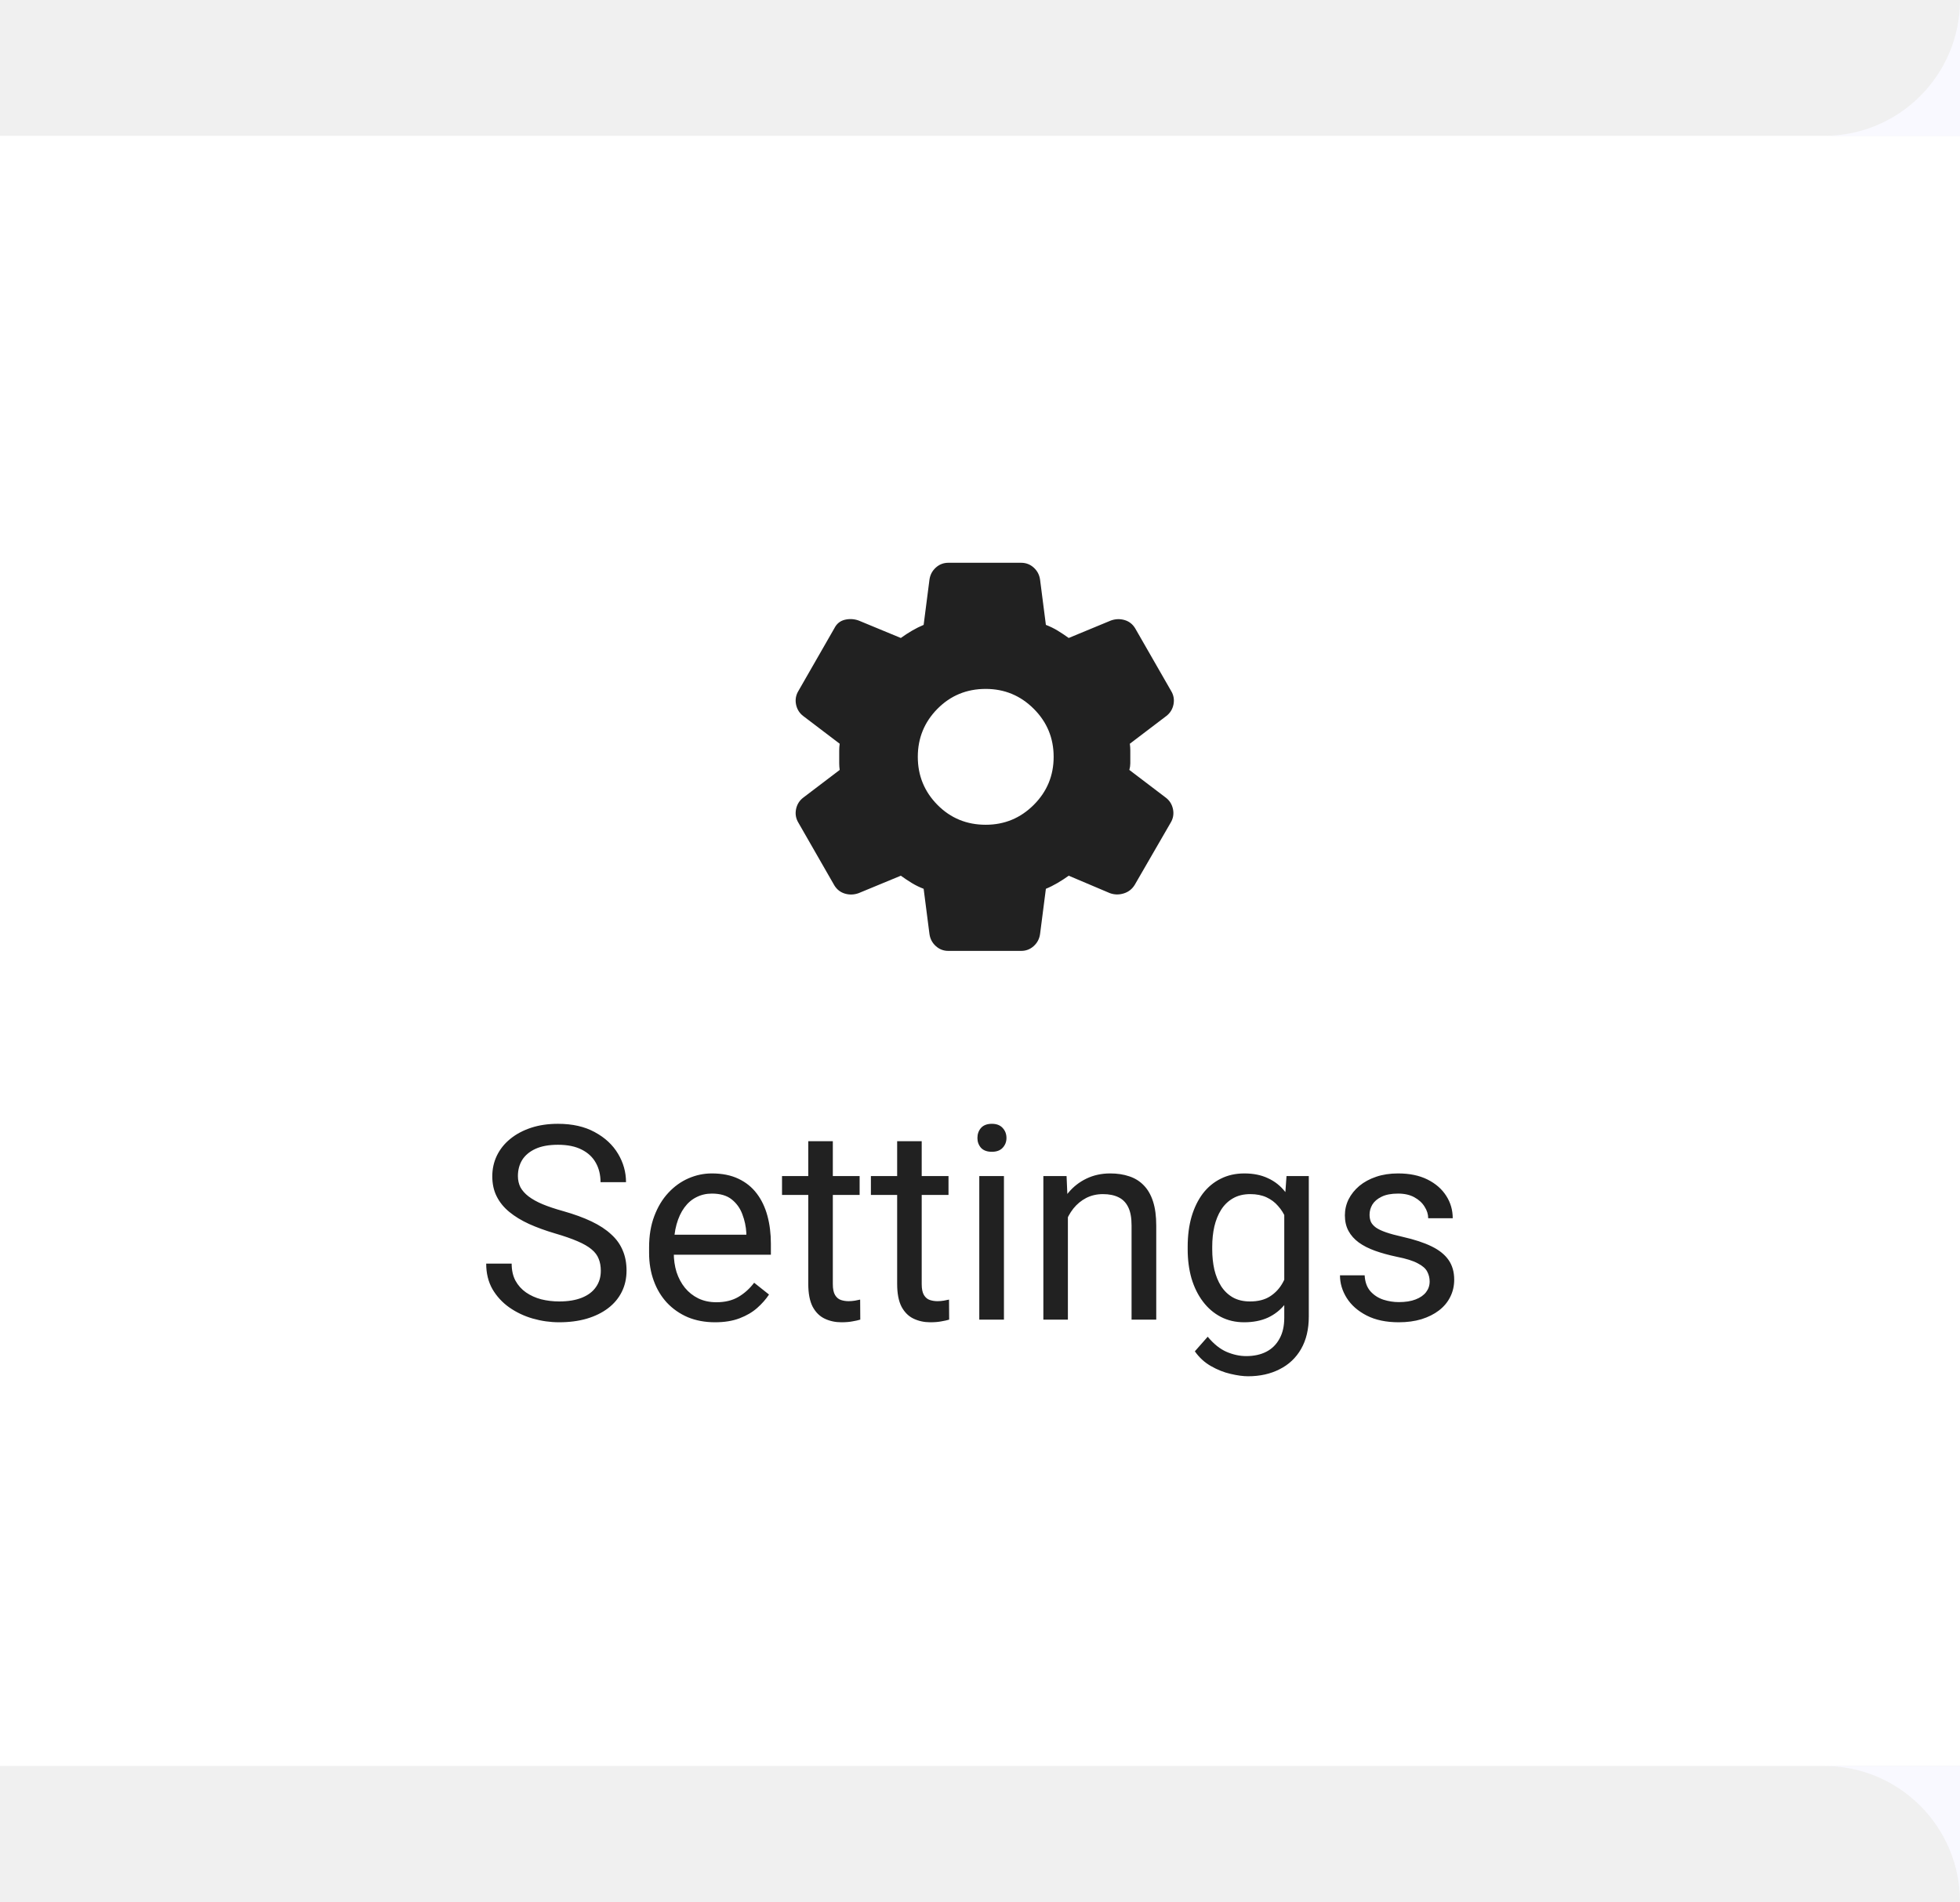
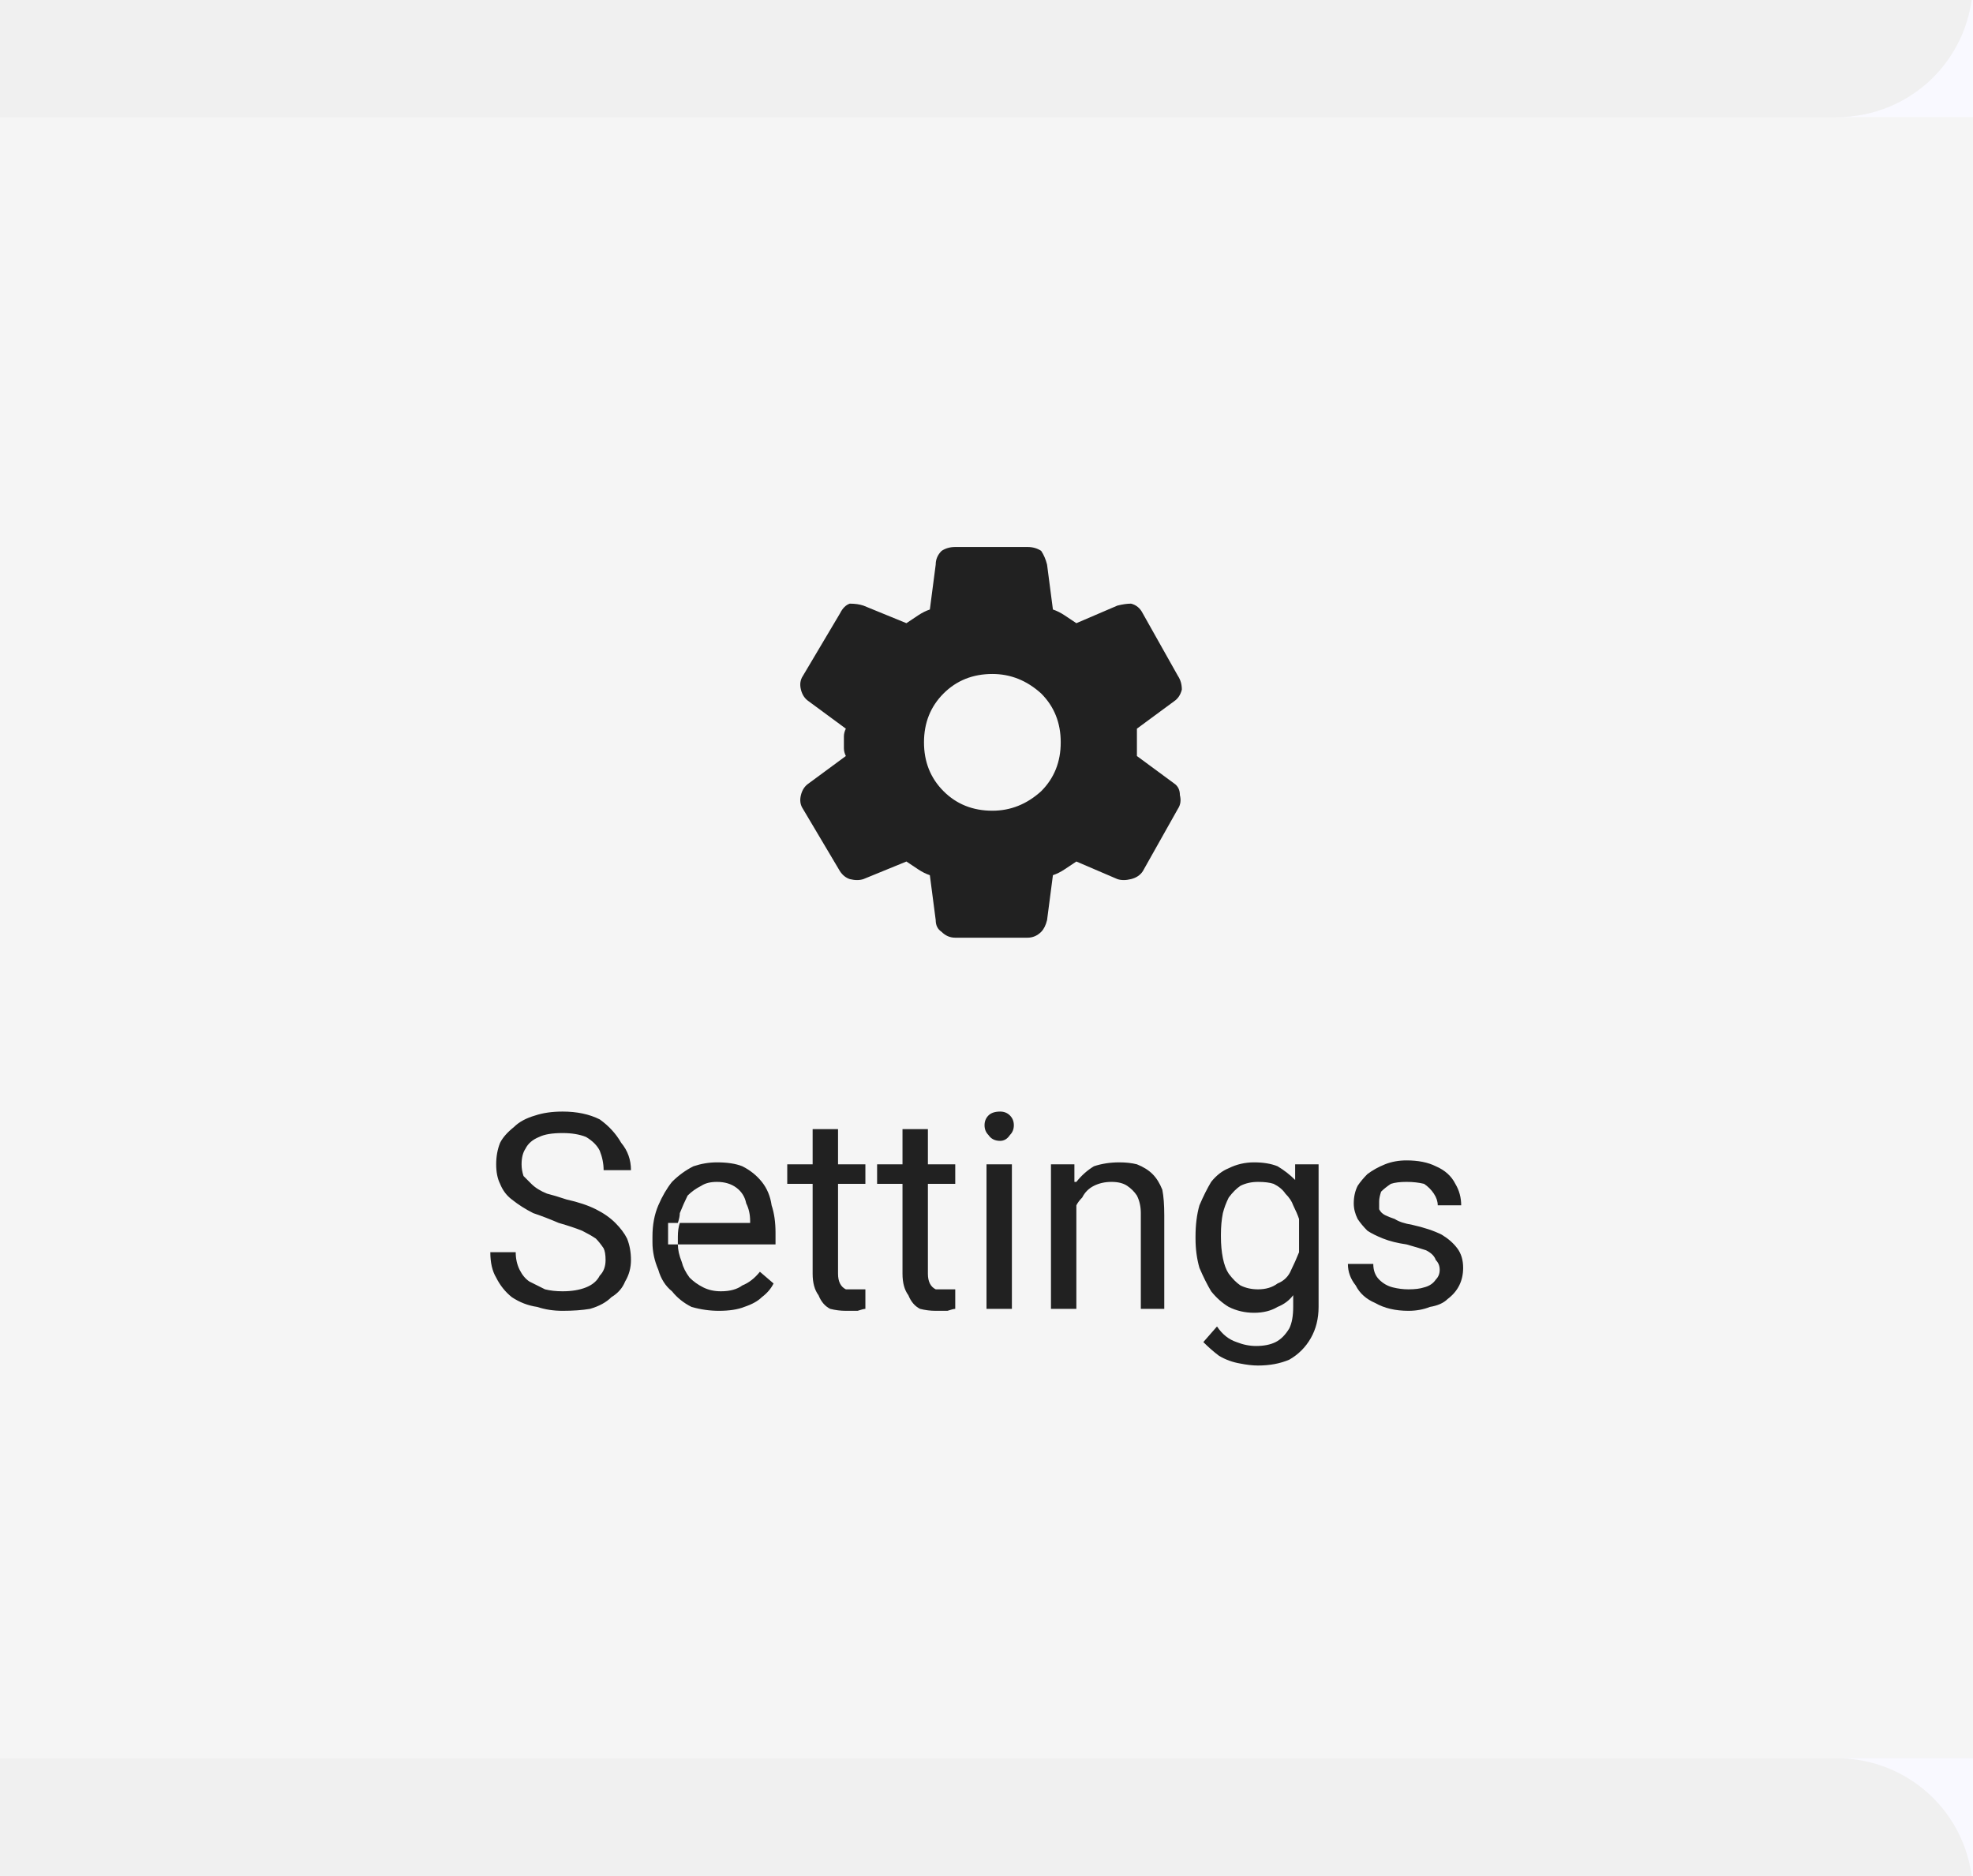
- <svg xmlns="http://www.w3.org/2000/svg" width="101" height="98" viewBox="0 0 101 98" fill="none">
-   <rect width="101" height="84" transform="translate(0 7)" fill="white" />
-   <path d="M52.62 49H48.87C48.62 49 48.404 48.917 48.221 48.75C48.037 48.583 47.929 48.375 47.895 48.125L47.596 45.8C47.379 45.717 47.175 45.617 46.983 45.5C46.791 45.383 46.604 45.258 46.42 45.125L44.245 46.025C44.012 46.108 43.779 46.117 43.545 46.05C43.312 45.983 43.129 45.842 42.995 45.625L41.145 42.4C41.012 42.183 40.971 41.95 41.02 41.7C41.071 41.45 41.196 41.25 41.395 41.1L43.27 39.675C43.254 39.558 43.245 39.446 43.245 39.337V38.662C43.245 38.554 43.254 38.442 43.27 38.325L41.395 36.9C41.196 36.75 41.071 36.55 41.02 36.3C40.971 36.05 41.012 35.817 41.145 35.6L42.995 32.375C43.112 32.142 43.291 31.996 43.532 31.937C43.775 31.879 44.012 31.892 44.245 31.975L46.42 32.875C46.604 32.742 46.795 32.617 46.995 32.5C47.196 32.383 47.395 32.283 47.596 32.2L47.895 29.875C47.929 29.625 48.037 29.417 48.221 29.25C48.404 29.083 48.62 29 48.87 29H52.62C52.87 29 53.087 29.083 53.27 29.25C53.454 29.417 53.562 29.625 53.596 29.875L53.895 32.2C54.112 32.283 54.316 32.383 54.508 32.5C54.7 32.617 54.887 32.742 55.071 32.875L57.245 31.975C57.479 31.892 57.712 31.883 57.946 31.95C58.179 32.017 58.362 32.158 58.495 32.375L60.346 35.6C60.479 35.817 60.52 36.05 60.471 36.3C60.42 36.55 60.295 36.75 60.096 36.9L58.221 38.325C58.237 38.442 58.245 38.554 58.245 38.662V39.337C58.245 39.446 58.229 39.558 58.196 39.675L60.071 41.1C60.27 41.25 60.395 41.45 60.446 41.7C60.495 41.95 60.454 42.183 60.321 42.4L58.471 45.6C58.337 45.817 58.15 45.963 57.908 46.038C57.666 46.113 57.429 46.108 57.196 46.025L55.071 45.125C54.887 45.258 54.696 45.383 54.495 45.5C54.295 45.617 54.096 45.717 53.895 45.8L53.596 48.125C53.562 48.375 53.454 48.583 53.27 48.75C53.087 48.917 52.87 49 52.62 49ZM50.795 42.5C51.762 42.5 52.587 42.158 53.27 41.475C53.954 40.792 54.295 39.967 54.295 39C54.295 38.033 53.954 37.208 53.27 36.525C52.587 35.842 51.762 35.5 50.795 35.5C49.812 35.5 48.983 35.842 48.307 36.525C47.633 37.208 47.295 38.033 47.295 39C47.295 39.967 47.633 40.792 48.307 41.475C48.983 42.158 49.812 42.5 50.795 42.5Z" fill="#212121" />
-   <path d="M30.96 65.484C30.96 65.252 30.924 65.047 30.851 64.869C30.782 64.687 30.659 64.523 30.481 64.377C30.308 64.231 30.067 64.092 29.757 63.96C29.451 63.828 29.064 63.693 28.595 63.557C28.102 63.411 27.658 63.249 27.262 63.071C26.865 62.889 26.526 62.682 26.243 62.449C25.961 62.217 25.744 61.95 25.594 61.649C25.443 61.349 25.368 61.005 25.368 60.617C25.368 60.23 25.448 59.872 25.607 59.544C25.767 59.216 25.995 58.931 26.291 58.69C26.592 58.443 26.95 58.252 27.364 58.115C27.779 57.978 28.241 57.91 28.752 57.91C29.499 57.91 30.133 58.054 30.652 58.341C31.176 58.623 31.575 58.995 31.849 59.455C32.122 59.911 32.259 60.398 32.259 60.918H30.946C30.946 60.544 30.866 60.214 30.707 59.927C30.547 59.635 30.306 59.407 29.982 59.243C29.659 59.075 29.249 58.99 28.752 58.99C28.283 58.99 27.895 59.061 27.59 59.202C27.285 59.343 27.057 59.535 26.906 59.776C26.76 60.018 26.688 60.294 26.688 60.603C26.688 60.813 26.731 61.005 26.817 61.178C26.909 61.346 27.047 61.504 27.234 61.649C27.426 61.795 27.667 61.93 27.959 62.053C28.255 62.176 28.608 62.294 29.019 62.408C29.584 62.568 30.071 62.745 30.481 62.941C30.892 63.137 31.229 63.358 31.493 63.605C31.762 63.846 31.96 64.122 32.088 64.432C32.22 64.737 32.286 65.083 32.286 65.471C32.286 65.876 32.204 66.243 32.04 66.571C31.876 66.899 31.641 67.18 31.336 67.412C31.031 67.644 30.664 67.825 30.235 67.952C29.811 68.075 29.338 68.137 28.814 68.137C28.353 68.137 27.9 68.073 27.453 67.945C27.011 67.818 26.608 67.626 26.243 67.371C25.883 67.116 25.594 66.801 25.375 66.428C25.161 66.049 25.054 65.612 25.054 65.115H26.366C26.366 65.457 26.432 65.751 26.564 65.997C26.697 66.239 26.877 66.439 27.105 66.599C27.337 66.758 27.599 66.877 27.891 66.954C28.187 67.027 28.494 67.064 28.814 67.064C29.274 67.064 29.663 67 29.982 66.872C30.301 66.745 30.543 66.562 30.707 66.325C30.876 66.088 30.96 65.808 30.96 65.484ZM36.846 68.137C36.331 68.137 35.864 68.05 35.444 67.877C35.03 67.699 34.672 67.451 34.371 67.132C34.075 66.813 33.847 66.435 33.688 65.997C33.528 65.56 33.448 65.081 33.448 64.561V64.274C33.448 63.673 33.537 63.137 33.715 62.668C33.893 62.194 34.134 61.793 34.44 61.465C34.745 61.137 35.091 60.888 35.478 60.72C35.866 60.551 36.267 60.467 36.682 60.467C37.21 60.467 37.666 60.558 38.049 60.74C38.436 60.922 38.753 61.178 38.999 61.506C39.245 61.829 39.427 62.212 39.546 62.654C39.664 63.092 39.724 63.57 39.724 64.09V64.657H34.2V63.625H38.459V63.529C38.441 63.201 38.372 62.882 38.254 62.572C38.14 62.262 37.958 62.007 37.707 61.807C37.456 61.606 37.115 61.506 36.682 61.506C36.395 61.506 36.13 61.567 35.889 61.69C35.647 61.809 35.44 61.987 35.267 62.224C35.093 62.461 34.959 62.75 34.863 63.092C34.768 63.434 34.72 63.828 34.72 64.274V64.561C34.72 64.912 34.768 65.243 34.863 65.553C34.964 65.858 35.107 66.127 35.294 66.359C35.485 66.592 35.715 66.774 35.984 66.906C36.258 67.038 36.568 67.105 36.914 67.105C37.361 67.105 37.739 67.013 38.049 66.831C38.359 66.649 38.63 66.405 38.862 66.1L39.628 66.708C39.468 66.95 39.266 67.18 39.02 67.398C38.773 67.617 38.47 67.795 38.11 67.932C37.755 68.068 37.333 68.137 36.846 68.137ZM44.297 60.603V61.574H40.298V60.603H44.297ZM41.651 58.806H42.916V66.168C42.916 66.419 42.955 66.608 43.032 66.735C43.11 66.863 43.21 66.947 43.333 66.988C43.456 67.029 43.588 67.05 43.73 67.05C43.834 67.05 43.944 67.041 44.058 67.022C44.176 67 44.265 66.981 44.324 66.968L44.331 68C44.231 68.032 44.099 68.061 43.935 68.089C43.775 68.121 43.581 68.137 43.353 68.137C43.044 68.137 42.759 68.075 42.499 67.952C42.239 67.829 42.032 67.624 41.877 67.337C41.727 67.045 41.651 66.653 41.651 66.161V58.806ZM48.877 60.603V61.574H44.878V60.603H48.877ZM46.231 58.806H47.496V66.168C47.496 66.419 47.535 66.608 47.612 66.735C47.69 66.863 47.79 66.947 47.913 66.988C48.036 67.029 48.168 67.05 48.31 67.05C48.414 67.05 48.524 67.041 48.638 67.022C48.756 67 48.845 66.981 48.904 66.968L48.911 68C48.811 68.032 48.679 68.061 48.515 68.089C48.355 68.121 48.161 68.137 47.934 68.137C47.624 68.137 47.339 68.075 47.079 67.952C46.819 67.829 46.612 67.624 46.457 67.337C46.307 67.045 46.231 66.653 46.231 66.161V58.806ZM51.734 60.603V68H50.463V60.603H51.734ZM50.367 58.642C50.367 58.437 50.429 58.263 50.552 58.122C50.679 57.981 50.866 57.91 51.112 57.91C51.354 57.91 51.538 57.981 51.666 58.122C51.798 58.263 51.864 58.437 51.864 58.642C51.864 58.838 51.798 59.006 51.666 59.148C51.538 59.284 51.354 59.352 51.112 59.352C50.866 59.352 50.679 59.284 50.552 59.148C50.429 59.006 50.367 58.838 50.367 58.642ZM55.029 62.183V68H53.765V60.603H54.961L55.029 62.183ZM54.728 64.022L54.202 64.001C54.207 63.495 54.282 63.028 54.428 62.6C54.574 62.167 54.779 61.791 55.043 61.472C55.307 61.153 55.622 60.907 55.986 60.733C56.355 60.556 56.763 60.467 57.21 60.467C57.575 60.467 57.903 60.517 58.194 60.617C58.486 60.713 58.734 60.868 58.94 61.082C59.149 61.296 59.309 61.574 59.418 61.916C59.527 62.253 59.582 62.666 59.582 63.153V68H58.31V63.14C58.31 62.752 58.254 62.442 58.14 62.21C58.026 61.973 57.859 61.802 57.641 61.697C57.422 61.588 57.153 61.533 56.834 61.533C56.52 61.533 56.232 61.599 55.973 61.731C55.717 61.864 55.496 62.046 55.31 62.278C55.127 62.511 54.984 62.777 54.879 63.078C54.779 63.374 54.728 63.689 54.728 64.022ZM66.295 60.603H67.443V67.843C67.443 68.495 67.311 69.05 67.047 69.511C66.783 69.971 66.413 70.32 65.939 70.557C65.47 70.798 64.928 70.919 64.312 70.919C64.057 70.919 63.757 70.878 63.41 70.796C63.068 70.718 62.731 70.584 62.398 70.393C62.07 70.206 61.795 69.953 61.571 69.634L62.234 68.882C62.544 69.255 62.868 69.515 63.205 69.661C63.547 69.807 63.884 69.88 64.217 69.88C64.618 69.88 64.964 69.805 65.256 69.654C65.547 69.504 65.773 69.281 65.933 68.984C66.097 68.693 66.179 68.333 66.179 67.904V62.23L66.295 60.603ZM61.202 64.384V64.24C61.202 63.675 61.268 63.162 61.4 62.702C61.537 62.237 61.731 61.839 61.981 61.506C62.237 61.173 62.544 60.918 62.904 60.74C63.264 60.558 63.67 60.467 64.121 60.467C64.586 60.467 64.992 60.549 65.338 60.713C65.689 60.872 65.985 61.107 66.227 61.417C66.473 61.722 66.666 62.092 66.808 62.524C66.949 62.957 67.047 63.447 67.102 63.994V64.623C67.051 65.165 66.954 65.653 66.808 66.086C66.666 66.519 66.473 66.888 66.227 67.193C65.985 67.499 65.689 67.733 65.338 67.897C64.987 68.057 64.577 68.137 64.107 68.137C63.665 68.137 63.264 68.043 62.904 67.856C62.549 67.67 62.243 67.408 61.988 67.07C61.733 66.733 61.537 66.337 61.4 65.881C61.268 65.421 61.202 64.921 61.202 64.384ZM62.467 64.24V64.384C62.467 64.753 62.503 65.099 62.576 65.423C62.654 65.746 62.77 66.031 62.925 66.277C63.084 66.523 63.287 66.717 63.533 66.858C63.779 66.995 64.073 67.064 64.415 67.064C64.834 67.064 65.181 66.975 65.454 66.797C65.728 66.619 65.944 66.384 66.103 66.093C66.268 65.801 66.395 65.484 66.486 65.143V63.495C66.436 63.245 66.359 63.003 66.254 62.77C66.154 62.533 66.022 62.324 65.857 62.142C65.698 61.955 65.5 61.807 65.263 61.697C65.026 61.588 64.748 61.533 64.429 61.533C64.082 61.533 63.784 61.606 63.533 61.752C63.287 61.893 63.084 62.089 62.925 62.34C62.77 62.586 62.654 62.873 62.576 63.201C62.503 63.525 62.467 63.871 62.467 64.24ZM73.671 66.038C73.671 65.856 73.63 65.687 73.548 65.532C73.47 65.373 73.309 65.229 73.062 65.102C72.821 64.969 72.456 64.856 71.969 64.76C71.559 64.673 71.187 64.571 70.855 64.452C70.526 64.334 70.246 64.19 70.014 64.022C69.786 63.853 69.61 63.655 69.487 63.427C69.364 63.199 69.303 62.932 69.303 62.627C69.303 62.335 69.367 62.06 69.494 61.8C69.626 61.54 69.811 61.31 70.048 61.109C70.289 60.909 70.579 60.752 70.916 60.638C71.253 60.524 71.629 60.467 72.044 60.467C72.636 60.467 73.142 60.572 73.561 60.781C73.981 60.991 74.302 61.271 74.525 61.622C74.749 61.968 74.86 62.353 74.86 62.777H73.596C73.596 62.572 73.534 62.374 73.411 62.183C73.293 61.987 73.117 61.825 72.885 61.697C72.657 61.57 72.377 61.506 72.044 61.506C71.693 61.506 71.408 61.56 71.189 61.67C70.975 61.775 70.818 61.909 70.718 62.073C70.622 62.237 70.574 62.41 70.574 62.593C70.574 62.73 70.597 62.852 70.643 62.962C70.693 63.067 70.779 63.165 70.902 63.256C71.025 63.342 71.199 63.425 71.422 63.502C71.645 63.579 71.93 63.657 72.276 63.734C72.882 63.871 73.382 64.035 73.773 64.227C74.165 64.418 74.457 64.653 74.648 64.931C74.84 65.209 74.936 65.546 74.936 65.942C74.936 66.266 74.867 66.562 74.731 66.831C74.598 67.1 74.405 67.332 74.149 67.528C73.899 67.72 73.598 67.87 73.247 67.98C72.901 68.084 72.511 68.137 72.078 68.137C71.426 68.137 70.875 68.02 70.424 67.788C69.973 67.556 69.631 67.255 69.398 66.886C69.166 66.517 69.05 66.127 69.05 65.717H70.321C70.34 66.063 70.44 66.339 70.622 66.544C70.804 66.745 71.028 66.888 71.292 66.975C71.556 67.057 71.818 67.098 72.078 67.098C72.424 67.098 72.714 67.052 72.946 66.961C73.183 66.87 73.363 66.745 73.486 66.585C73.609 66.425 73.671 66.243 73.671 66.038Z" fill="#212121" />
-   <path fill-rule="evenodd" clip-rule="evenodd" d="M101 0C101 3.866 97.866 7 94 7H101V0Z" fill="#F9F9FF" />
-   <path fill-rule="evenodd" clip-rule="evenodd" d="M94 91C97.866 91 101 94.134 101 98L101 91L94 91Z" fill="#F9F9FF" />
+ <svg xmlns="http://www.w3.org/2000/svg" version="1.2" viewBox="0 0 101 96" width="101" height="96">
+   <style>.a{fill:#f5f5f5}.b{fill:#212121}.c{fill:#f9f9ff}</style>
+   <path class="a" d="m0 6h101v84h-101z" />
+   <path fill-rule="evenodd" class="b" d="m52.6 48h-3.7q-0.4 0-0.7-0.3-0.3-0.2-0.3-0.6l-0.3-2.3q-0.3-0.1-0.6-0.3-0.3-0.2-0.6-0.4l-2.2 0.9q-0.3 0.1-0.7 0-0.3-0.1-0.5-0.4l-1.9-3.2q-0.2-0.3-0.1-0.7 0.1-0.4 0.4-0.6l1.9-1.4q-0.1-0.2-0.1-0.4v-0.6q0-0.2 0.1-0.4l-1.9-1.4q-0.3-0.2-0.4-0.6-0.1-0.4 0.1-0.7l1.9-3.2q0.2-0.4 0.5-0.5 0.4 0 0.7 0.1l2.2 0.9q0.3-0.2 0.6-0.4 0.3-0.2 0.6-0.3l0.3-2.3q0-0.4 0.3-0.7 0.3-0.2 0.7-0.2h3.7q0.4 0 0.7 0.2 0.2 0.3 0.3 0.7l0.3 2.3q0.3 0.1 0.6 0.3 0.3 0.2 0.6 0.4l2.1-0.9q0.4-0.1 0.7-0.1 0.4 0.1 0.6 0.5l1.8 3.2q0.2 0.3 0.2 0.7-0.1 0.4-0.4 0.6l-1.9 1.4q0 0.2 0 0.4v0.6q0 0.2 0 0.4l1.9 1.4q0.3 0.2 0.3 0.6 0.1 0.4-0.1 0.7l-1.8 3.2q-0.2 0.3-0.6 0.4-0.4 0.1-0.7 0l-2.1-0.9q-0.3 0.2-0.6 0.4-0.3 0.2-0.6 0.3l-0.3 2.3q-0.1 0.4-0.3 0.6-0.3 0.3-0.7 0.3zm-1.8-6.5q1.4 0 2.5-1 1-1 1-2.5 0-1.5-1-2.5-1.1-1-2.5-1-1.5 0-2.5 1-1 1-1 2.5 0 1.5 1 2.5 1 1 2.5 1z" />
+   <path fill-rule="evenodd" class="b" d="m31 64.5q0-0.4-0.1-0.6-0.2-0.3-0.4-0.5-0.3-0.2-0.7-0.4-0.5-0.2-1.2-0.4-0.7-0.3-1.3-0.5-0.6-0.3-1.1-0.7-0.4-0.3-0.6-0.8-0.2-0.4-0.2-1 0-0.6 0.2-1.1 0.2-0.4 0.7-0.8 0.4-0.4 1.1-0.6 0.6-0.2 1.4-0.2 1.1 0 1.9 0.4 0.7 0.5 1.1 1.2 0.5 0.6 0.5 1.4h-1.4q0-0.5-0.2-1-0.2-0.4-0.7-0.7-0.5-0.2-1.2-0.2-0.8 0-1.2 0.2-0.5 0.2-0.7 0.6-0.2 0.3-0.2 0.8 0 0.3 0.1 0.6 0.2 0.2 0.4 0.4 0.3 0.3 0.8 0.5 0.4 0.1 1 0.3 0.9 0.2 1.5 0.5 0.6 0.3 1 0.7 0.4 0.4 0.6 0.8 0.2 0.5 0.2 1.1 0 0.6-0.3 1.1-0.2 0.5-0.7 0.8-0.4 0.4-1.1 0.6-0.6 0.1-1.4 0.1-0.7 0-1.3-0.2-0.7-0.1-1.3-0.5-0.5-0.4-0.8-1-0.3-0.5-0.3-1.3h1.3q0 0.5 0.2 0.9 0.2 0.4 0.5 0.6 0.4 0.2 0.8 0.4 0.4 0.1 0.9 0.1 0.7 0 1.2-0.2 0.5-0.2 0.7-0.6 0.3-0.3 0.3-0.8zm5.8 2.6q-0.7 0-1.4-0.2-0.6-0.3-1-0.8-0.5-0.4-0.7-1.1-0.3-0.7-0.3-1.4v-0.3q0-0.9 0.3-1.6 0.3-0.7 0.7-1.2 0.5-0.5 1.1-0.8 0.6-0.2 1.2-0.2 0.8 0 1.3 0.2 0.6 0.3 1 0.8 0.4 0.5 0.5 1.2 0.2 0.6 0.2 1.4v0.6h-5q0 0.4 0.2 0.9 0.1 0.4 0.4 0.8 0.3 0.3 0.7 0.5 0.4 0.2 0.9 0.2 0.7 0 1.1-0.3 0.5-0.2 0.9-0.7l0.7 0.6q-0.2 0.4-0.6 0.7-0.3 0.3-0.9 0.5-0.5 0.2-1.3 0.2zm-2.1-3.4q0-0.1 0-0.1v-0.3q0-0.4 0.1-0.7h-0.6v1.1zm3.7-1.1v-0.1q0-0.5-0.2-0.9-0.1-0.5-0.5-0.8-0.4-0.3-1-0.3-0.5 0-0.8 0.2-0.4 0.2-0.7 0.5-0.2 0.4-0.4 0.9 0 0.2-0.1 0.5zm5.9-3v1h-1.4v4.6q0 0.3 0.1 0.5 0.1 0.2 0.3 0.3 0.2 0 0.4 0 0.2 0 0.3 0 0.2 0 0.3 0v1q-0.1 0-0.4 0.1-0.2 0-0.6 0-0.4 0-0.8-0.1-0.4-0.2-0.6-0.7-0.3-0.4-0.3-1.1v-4.6h-1.3v-1h1.3v-1.8h1.3v1.8zm4.6 0v1h-1.4v4.6q0 0.3 0.1 0.5 0.1 0.2 0.3 0.3 0.2 0 0.4 0 0.2 0 0.3 0 0.2 0 0.3 0v1q-0.1 0-0.4 0.1-0.2 0-0.6 0-0.4 0-0.8-0.1-0.4-0.2-0.6-0.7-0.3-0.4-0.3-1.1v-4.6h-1.3v-1h1.3v-1.8h1.3v1.8zm2.9 0v7.4h-1.3v-7.4zm-1.4-2q0-0.3 0.2-0.5 0.2-0.2 0.6-0.2 0.3 0 0.5 0.2 0.2 0.2 0.2 0.5 0 0.3-0.2 0.5-0.2 0.3-0.5 0.3-0.4 0-0.6-0.3-0.2-0.2-0.2-0.5zm4.7 9.4h-1.3v-7.4h1.2v0.9q0.1 0 0.1 0 0.4-0.5 0.9-0.8 0.6-0.2 1.3-0.2 0.5 0 0.9 0.1 0.5 0.2 0.8 0.5 0.3 0.3 0.5 0.8 0.1 0.5 0.1 1.3v4.8h-1.2v-4.9q0-0.5-0.2-0.9-0.2-0.3-0.5-0.5-0.3-0.2-0.8-0.2-0.5 0-0.9 0.2-0.4 0.2-0.6 0.6-0.2 0.2-0.3 0.4zm11.2-7.4h1.2v7.3q0 0.9-0.4 1.6-0.4 0.7-1.1 1.1-0.7 0.3-1.6 0.3-0.4 0-0.9-0.1-0.6-0.1-1.1-0.4-0.4-0.3-0.8-0.7l0.7-0.8q0.4 0.6 1 0.8 0.5 0.2 1 0.2 0.6 0 1-0.2 0.4-0.2 0.7-0.7 0.2-0.4 0.2-1.1v-0.6q-0.3 0.4-0.8 0.6-0.5 0.3-1.2 0.3-0.7 0-1.3-0.3-0.5-0.3-0.9-0.8-0.3-0.5-0.6-1.2-0.2-0.7-0.2-1.5v-0.1q0-0.9 0.2-1.6 0.3-0.7 0.6-1.2 0.4-0.5 0.9-0.7 0.6-0.3 1.3-0.3 0.7 0 1.2 0.2 0.5 0.3 0.9 0.7 0 0 0 0.1zm-3.8 3.6v0.1q0 0.6 0.1 1.1 0.1 0.5 0.3 0.8 0.3 0.4 0.6 0.6 0.4 0.2 0.9 0.2 0.6 0 1-0.3 0.5-0.2 0.7-0.7 0.2-0.4 0.4-0.9v-1.7q-0.1-0.3-0.3-0.7-0.1-0.3-0.4-0.6-0.2-0.3-0.6-0.5-0.3-0.1-0.8-0.1-0.5 0-0.9 0.2-0.3 0.2-0.6 0.6-0.2 0.4-0.3 0.8-0.1 0.5-0.1 1.1zm11.2 1.8q0-0.3-0.2-0.5-0.1-0.3-0.5-0.5-0.3-0.1-1-0.3-0.7-0.1-1.2-0.3-0.5-0.2-0.8-0.4-0.3-0.3-0.5-0.6-0.2-0.4-0.2-0.8 0-0.5 0.2-0.9 0.2-0.3 0.5-0.6 0.4-0.3 0.9-0.5 0.5-0.2 1.1-0.2 0.9 0 1.5 0.3 0.7 0.3 1 0.9 0.3 0.5 0.3 1.1h-1.2q0-0.3-0.2-0.6-0.2-0.3-0.5-0.5-0.4-0.1-0.9-0.1-0.5 0-0.8 0.1-0.3 0.2-0.5 0.4-0.1 0.3-0.1 0.5 0 0.2 0 0.4 0.1 0.2 0.3 0.3 0.2 0.1 0.5 0.2 0.3 0.2 0.9 0.3 0.9 0.2 1.5 0.5 0.5 0.3 0.8 0.7 0.3 0.4 0.3 1 0 0.5-0.2 0.9-0.2 0.4-0.6 0.7-0.3 0.3-0.9 0.4-0.5 0.2-1.1 0.2-1 0-1.7-0.4-0.7-0.3-1-0.9-0.4-0.5-0.4-1.1h1.3q0 0.5 0.3 0.8 0.3 0.3 0.7 0.4 0.4 0.1 0.8 0.1 0.5 0 0.8-0.1 0.4-0.1 0.6-0.4 0.2-0.2 0.2-0.5z" />
+   <path fill-rule="evenodd" class="c" d="m101-1c0 3.9-3.1 7-7 7h7z" />
+   <path fill-rule="evenodd" class="c" d="m94 90c3.9 0 7 3.1 7 7v-7z" />
</svg>
